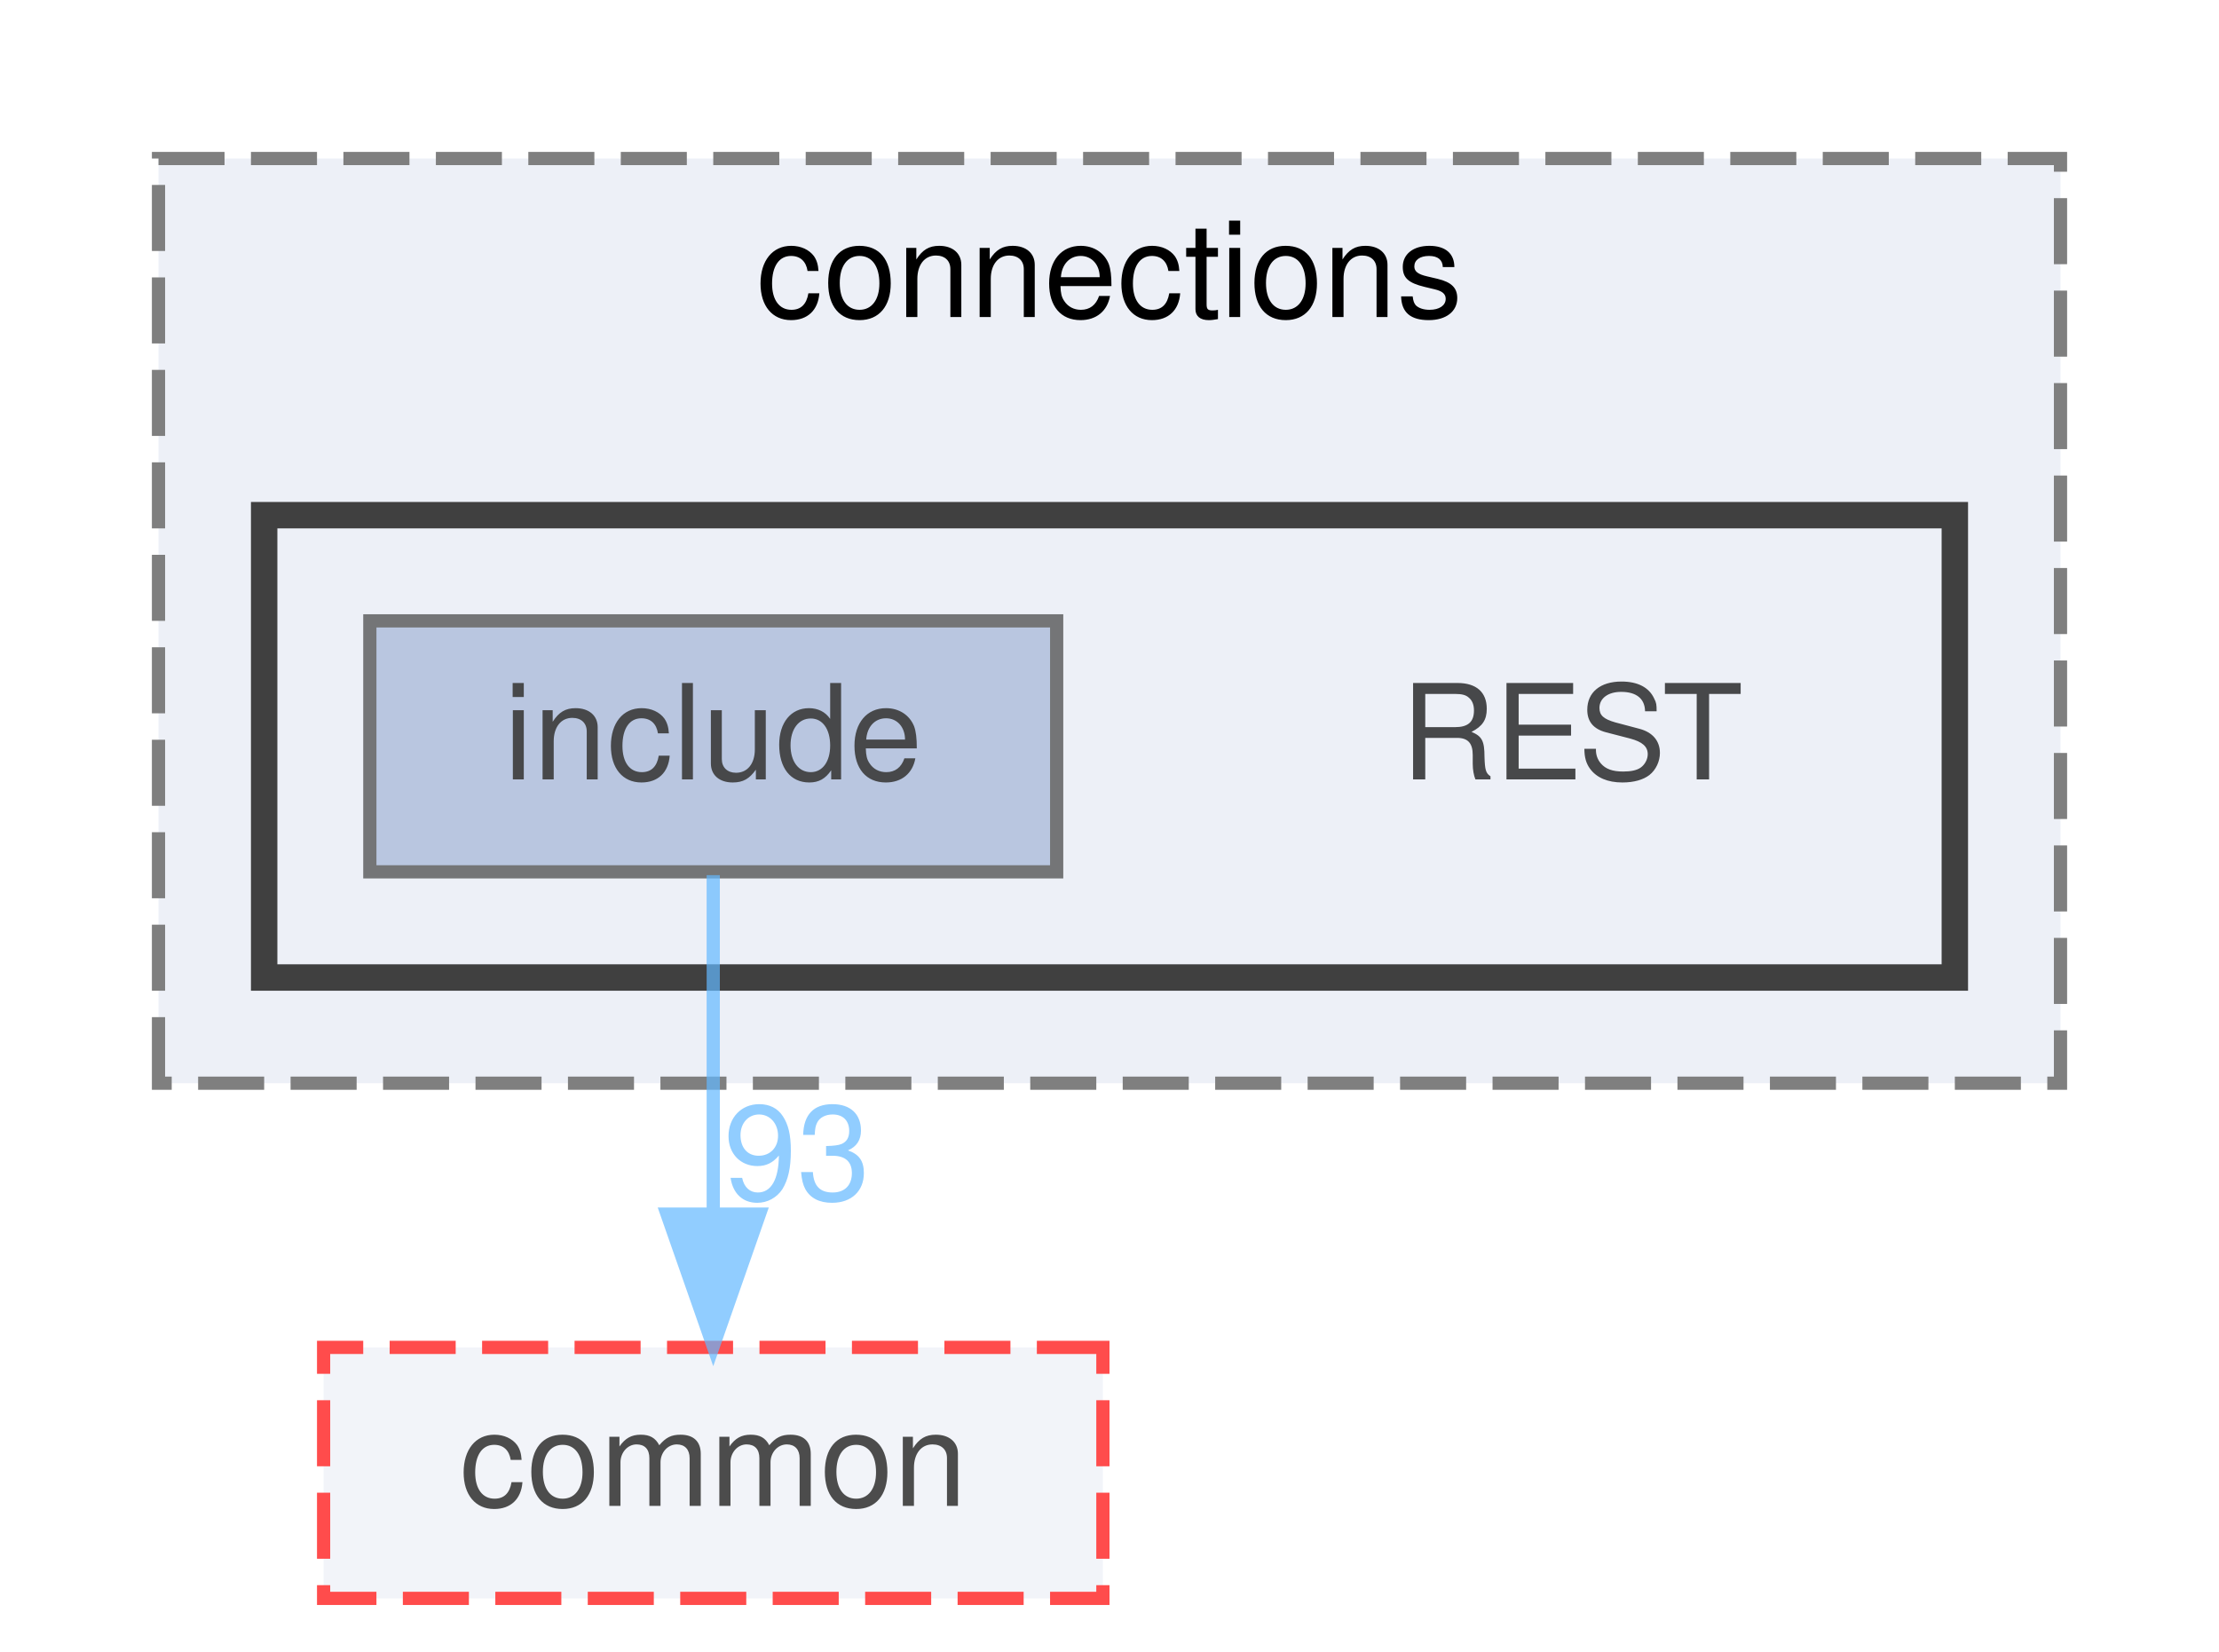
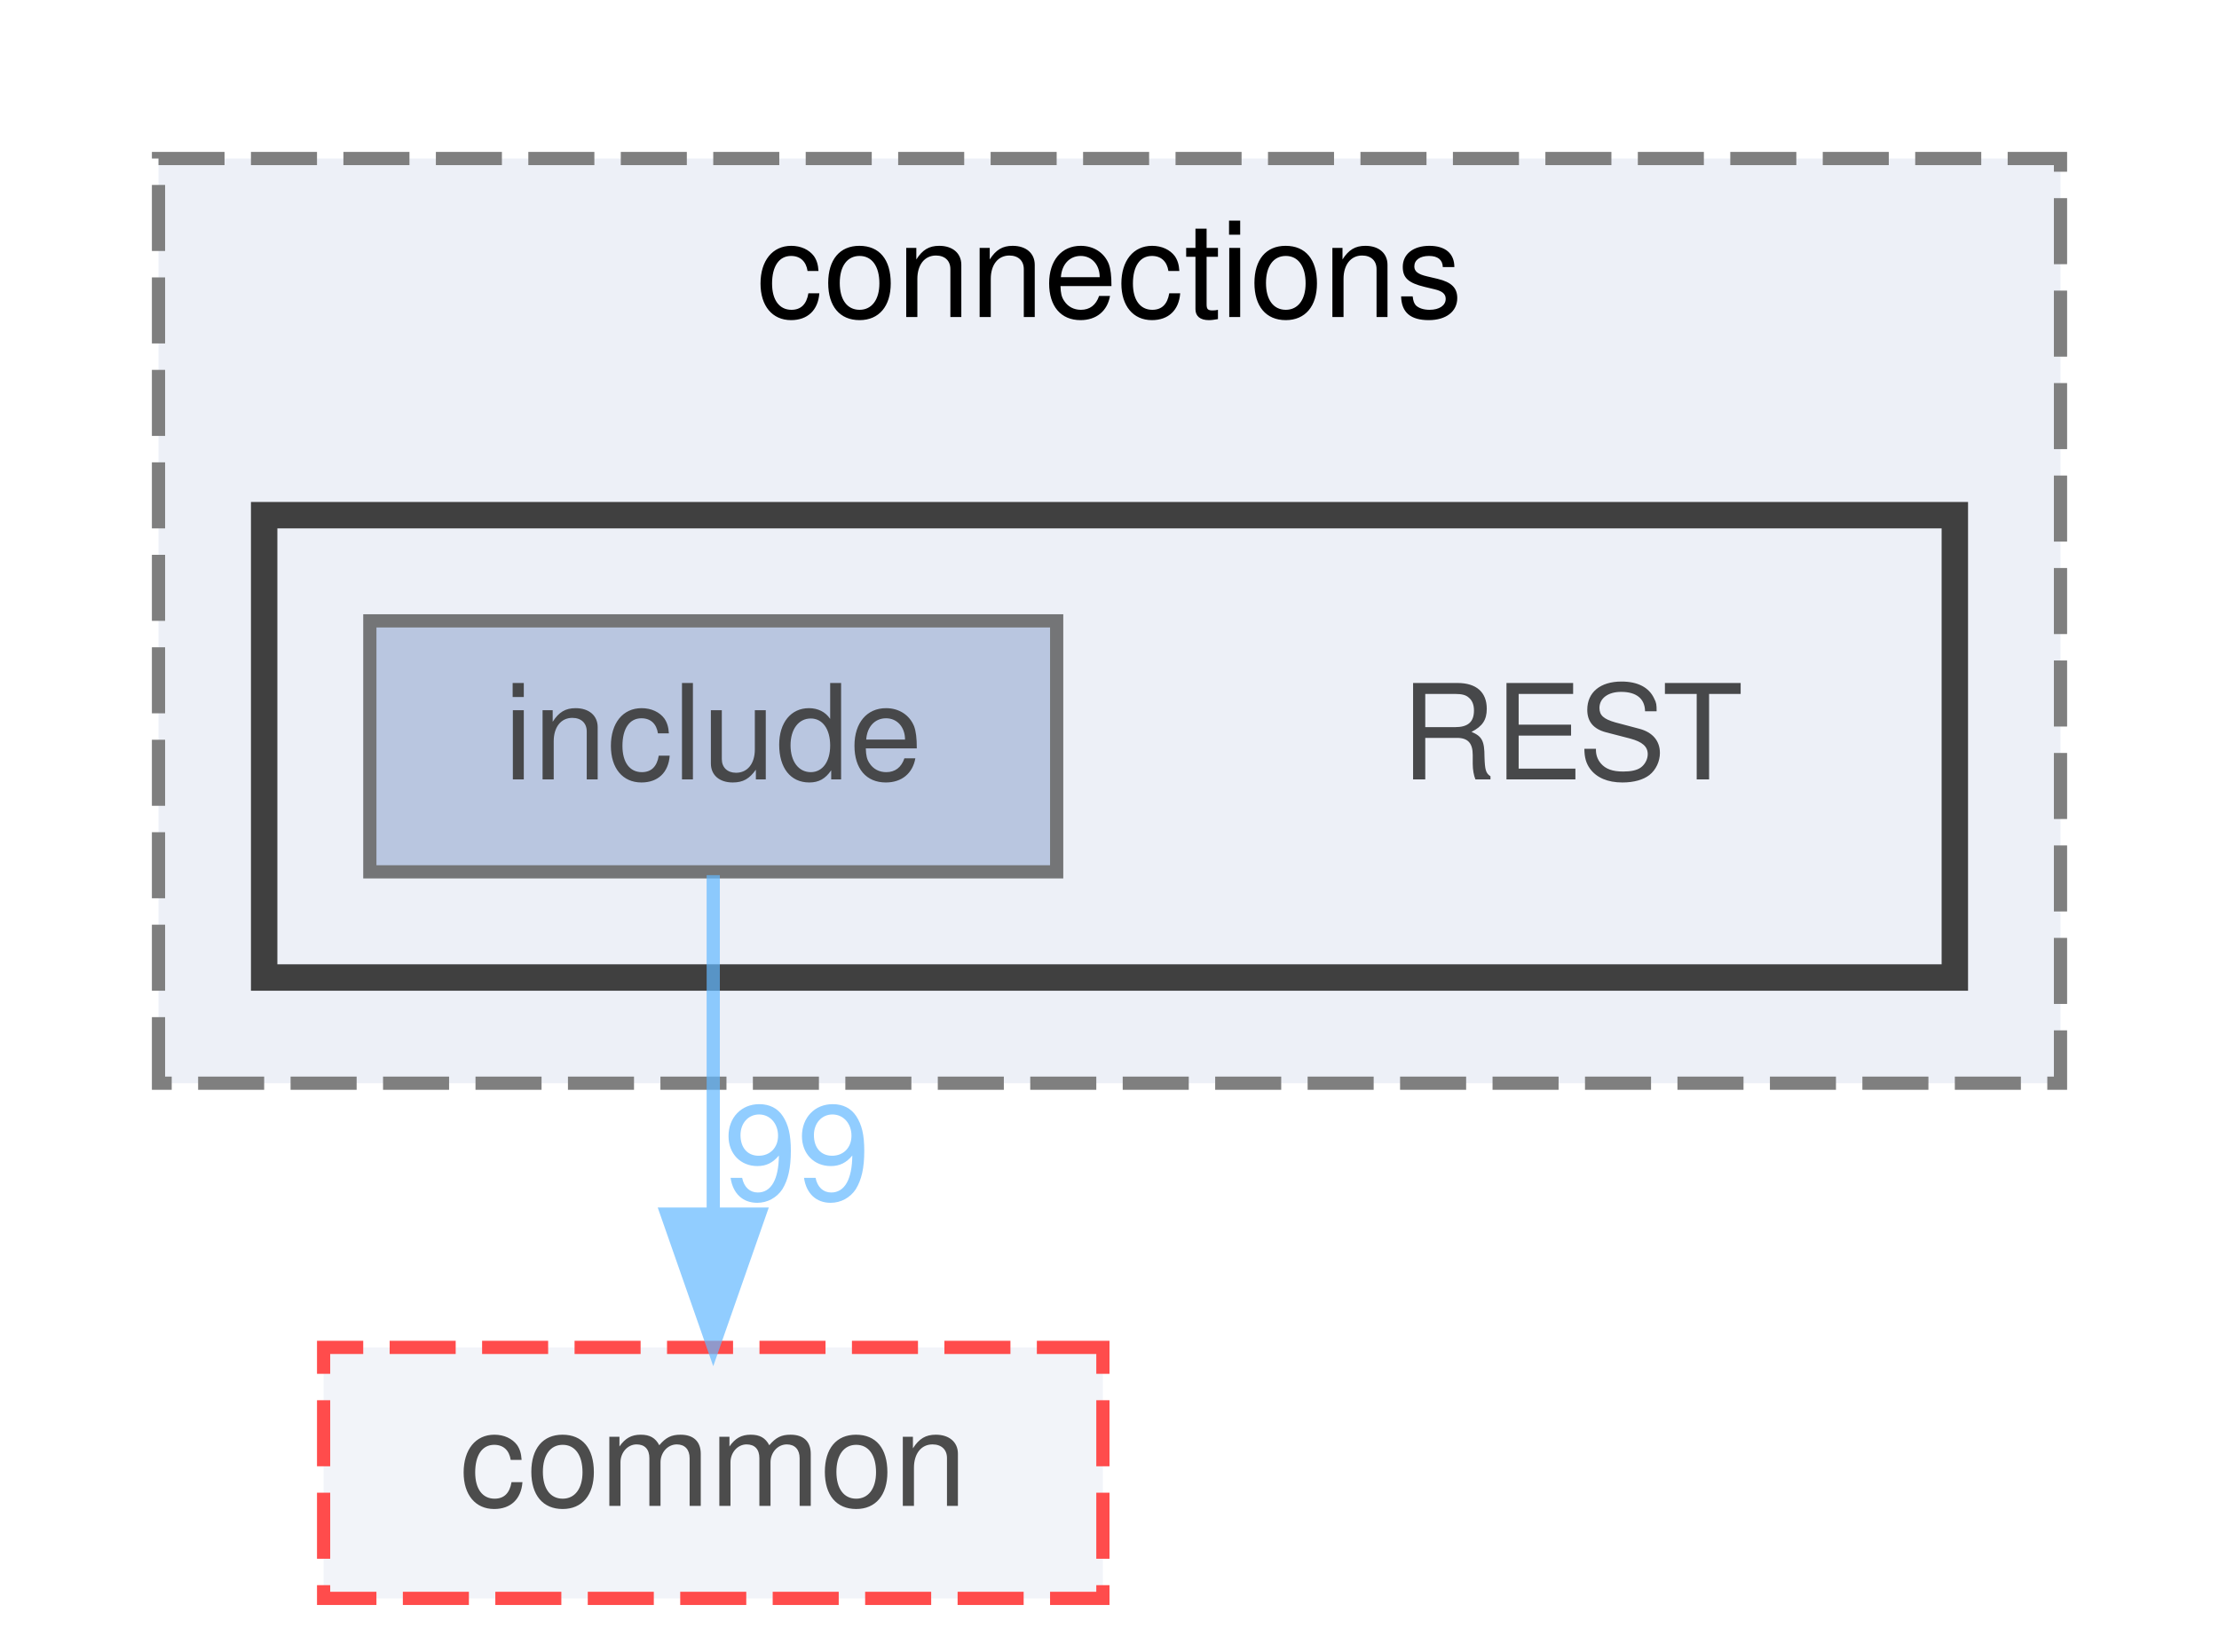
<svg xmlns="http://www.w3.org/2000/svg" xmlns:xlink="http://www.w3.org/1999/xlink" width="168pt" height="125pt" viewBox="0.00 0.00 168.00 125.00">
  <svg id="main" version="1.1" xml:space="preserve">
    <style type="text/css">
.node, .edge {opacity: 0.7;}
.node.selected, .edge.selected {opacity: 1;}
.edge:hover path { stroke: red; }
.edge:hover polygon { stroke: red; fill: red; }
</style>
    <svg id="graph" class="graph">
      <g id="graph0" class="graph" transform="scale(1 1) rotate(0) translate(4 121)">
        <g id="clust1" class="cluster">
          <g id="a_clust1">
            <a xlink:href="dir_01181b2e4bcbd5d200324c852c35719a.html" target="_top" xlink:title="connections">
              <polygon fill="#edf0f7" stroke="#7f7f7f" stroke-dasharray="5,2" points="8,-39 8,-109 152,-109 152,-39 8,-39" />
              <text text-anchor="middle" x="80" y="-97" font-family="Helvetica,sans-Serif" font-size="10.00">connections</text>
            </a>
          </g>
        </g>
        <g id="clust2" class="cluster">
          <g id="a_clust2">
            <a xlink:href="dir_499586737141bee5d3e434e54e79097b.html" target="_top">
              <polygon fill="#edf0f7" stroke="#404040" stroke-width="2" points="16,-47 16,-82 144,-82 144,-47 16,-47" />
            </a>
          </g>
        </g>
        <g id="node1" class="node">
          <text text-anchor="middle" x="115" y="-62" font-family="Helvetica,sans-Serif" font-size="10.00">REST</text>
        </g>
        <g id="node2" class="node">
          <g id="a_node2">
            <a xlink:href="dir_289adc1deaefeb3f2303b552e7e77922.html" target="_top" xlink:title="include">
              <polygon fill="#a2b4d6" stroke="#404040" points="76,-74 24,-74 24,-55 76,-55 76,-74" />
              <text text-anchor="middle" x="50" y="-62" font-family="Helvetica,sans-Serif" font-size="10.00">include</text>
            </a>
          </g>
        </g>
        <g id="node3" class="node">
          <g id="a_node3">
            <a xlink:href="dir_6b87f921a51f760acf501150831df4b5.html" target="_top" xlink:title="common">
              <polygon fill="#edf0f7" stroke="red" stroke-dasharray="5,2" points="79.5,-19 20.5,-19 20.5,0 79.5,0 79.5,-19" />
              <text text-anchor="middle" x="50" y="-7" font-family="Helvetica,sans-Serif" font-size="10.00">common</text>
            </a>
          </g>
        </g>
        <g id="edge1" class="edge">
          <g id="a_edge1">
            <a xlink:href="dir_000009_000000.html" target="_top">
              <path fill="none" stroke="#63b8ff" d="M50,-54.75C50,-47.8 50,-37.85 50,-29.13" />
              <polygon fill="#63b8ff" stroke="#63b8ff" points="53.5,-29.09 50,-19.09 46.5,-29.09 53.5,-29.09" />
            </a>
          </g>
          <g id="a_edge1-headlabel">
-             <a xlink:href="dir_000009_000000.html" target="_top" xlink:title="93">
-               <text text-anchor="middle" x="56.34" y="-30.18" font-family="Helvetica,sans-Serif" font-size="10.00" fill="#63b8ff">93</text>
+             <a xlink:href="dir_000009_000000.html" target="_top" xlink:title="99">
+               <text text-anchor="middle" x="56.34" y="-30.18" font-family="Helvetica,sans-Serif" font-size="10.00" fill="#63b8ff">99</text>
            </a>
          </g>
        </g>
      </g>
    </svg>
  </svg>
  <style type="text/css">

[data-mouse-over-selected='false'] { opacity: 0.7; }
[data-mouse-over-selected='true']  { opacity: 1.0; }

</style>
</svg>
